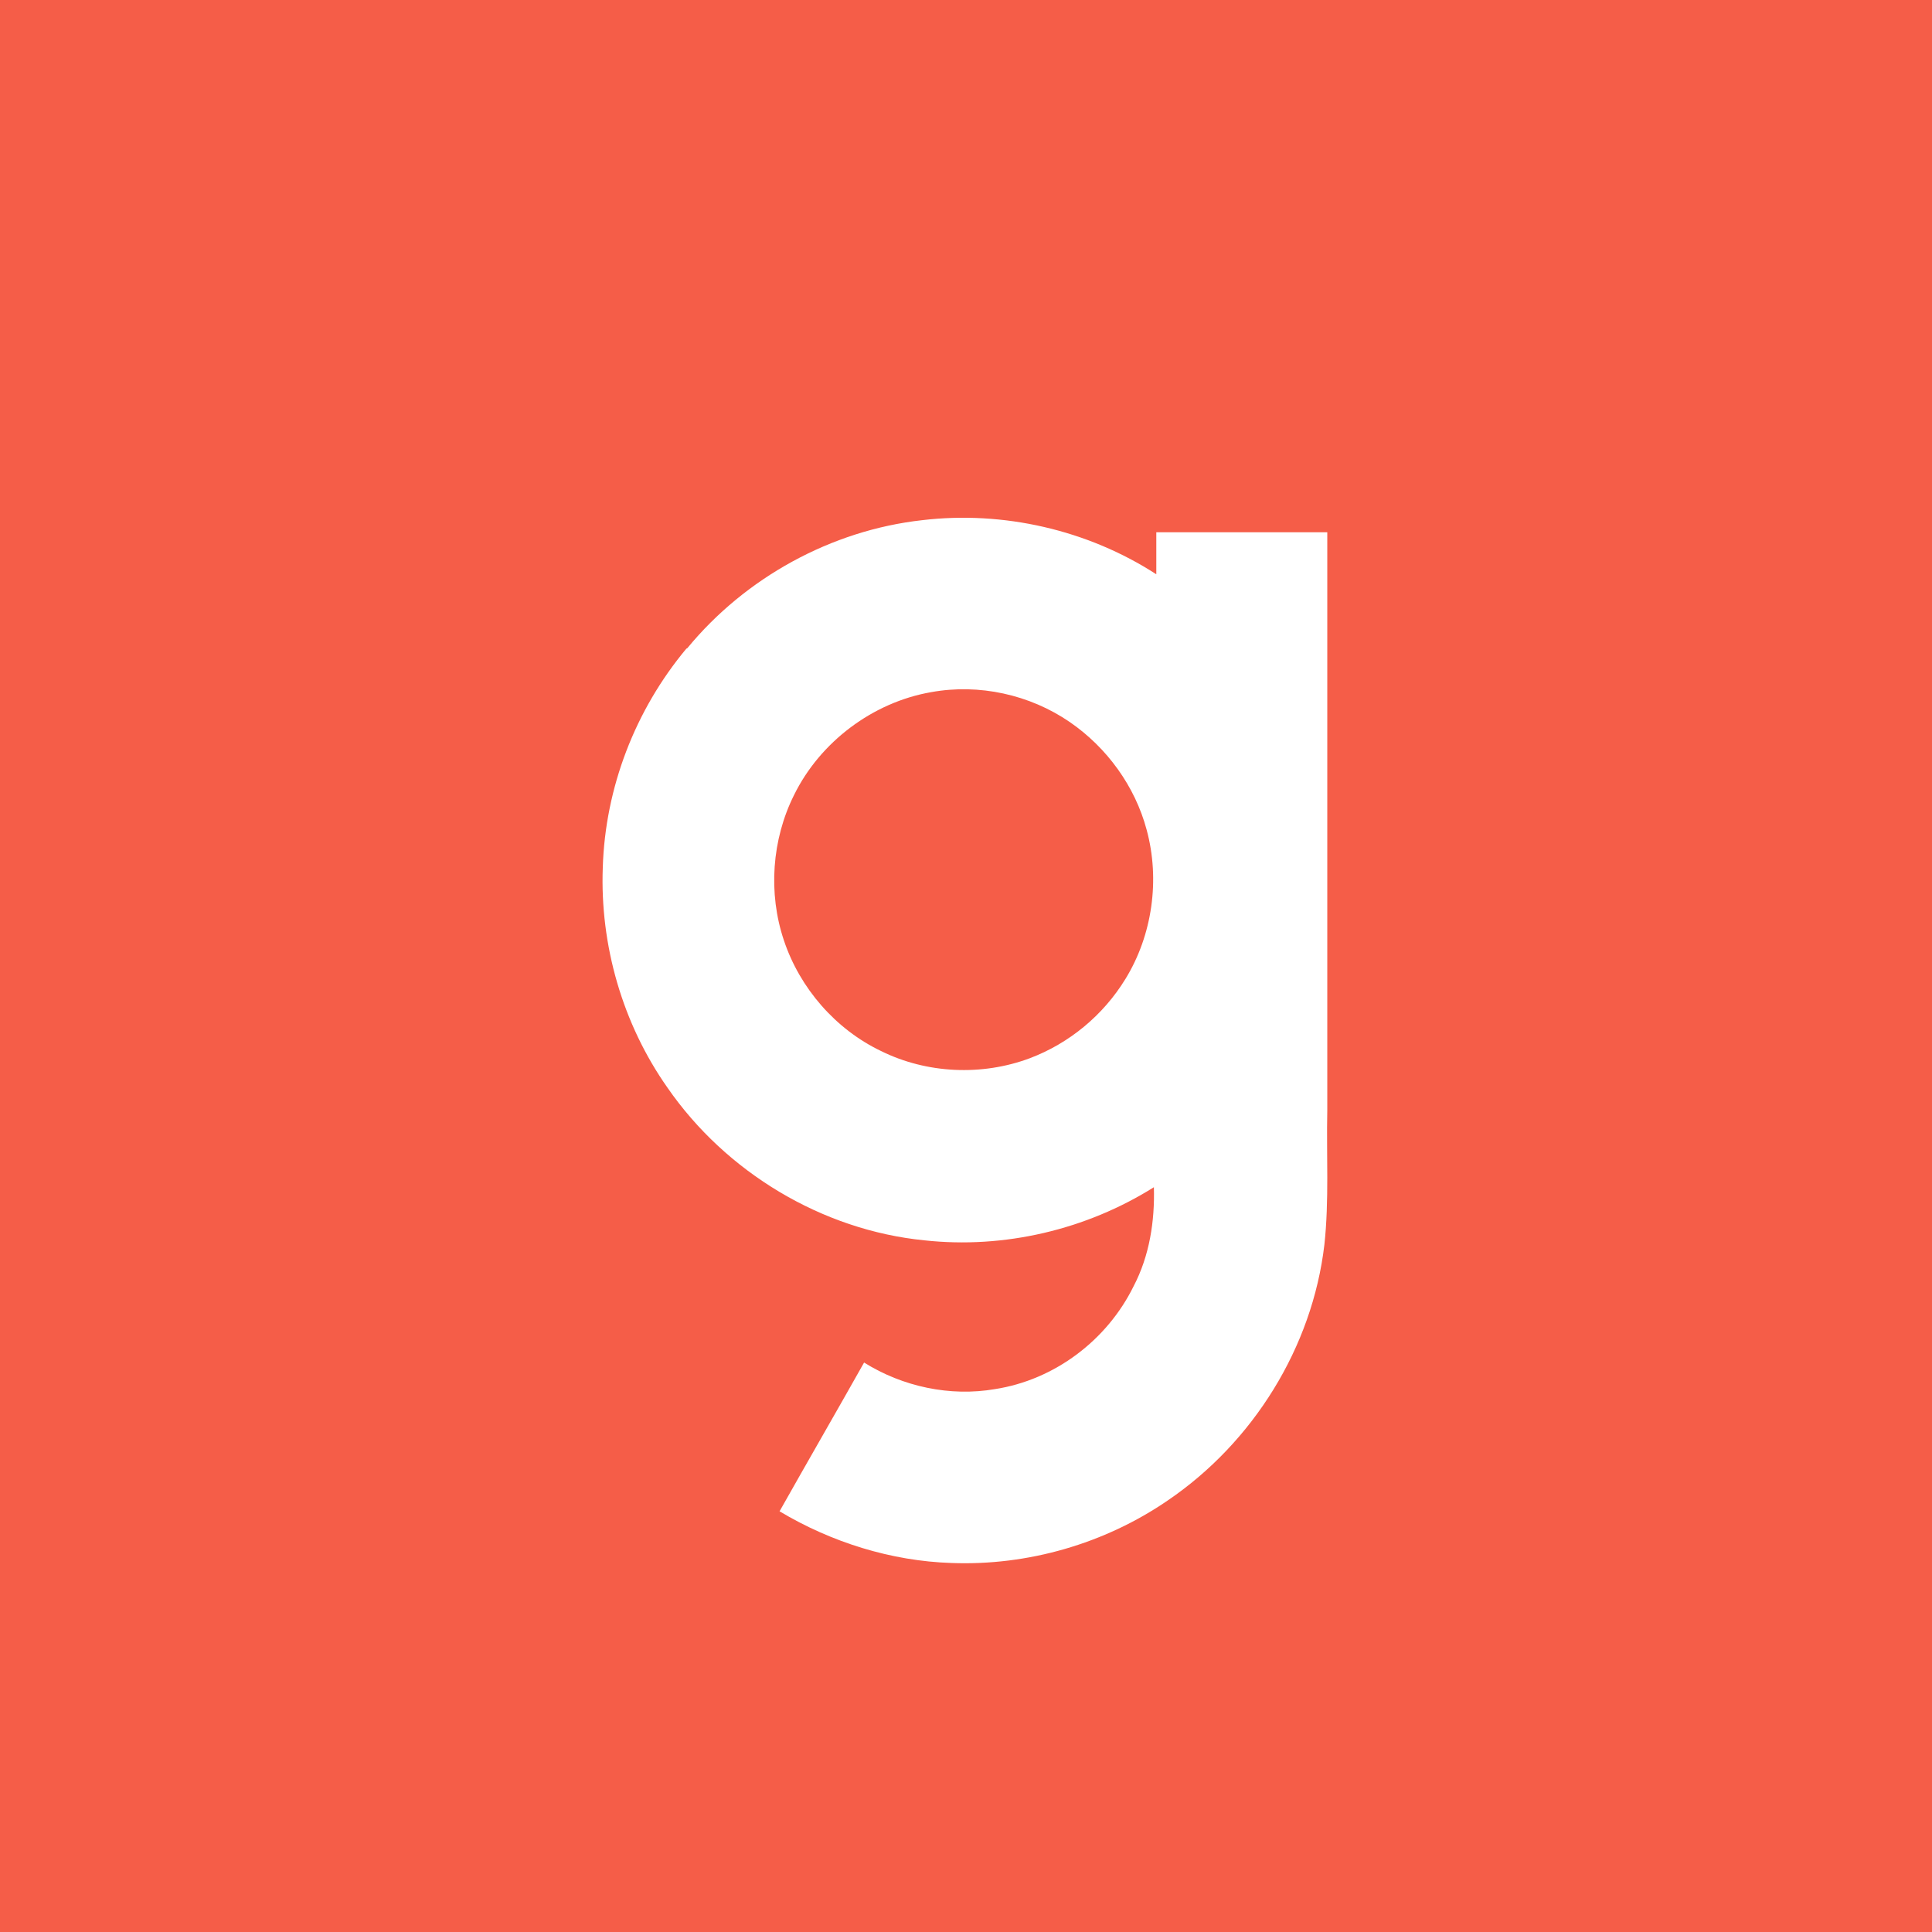
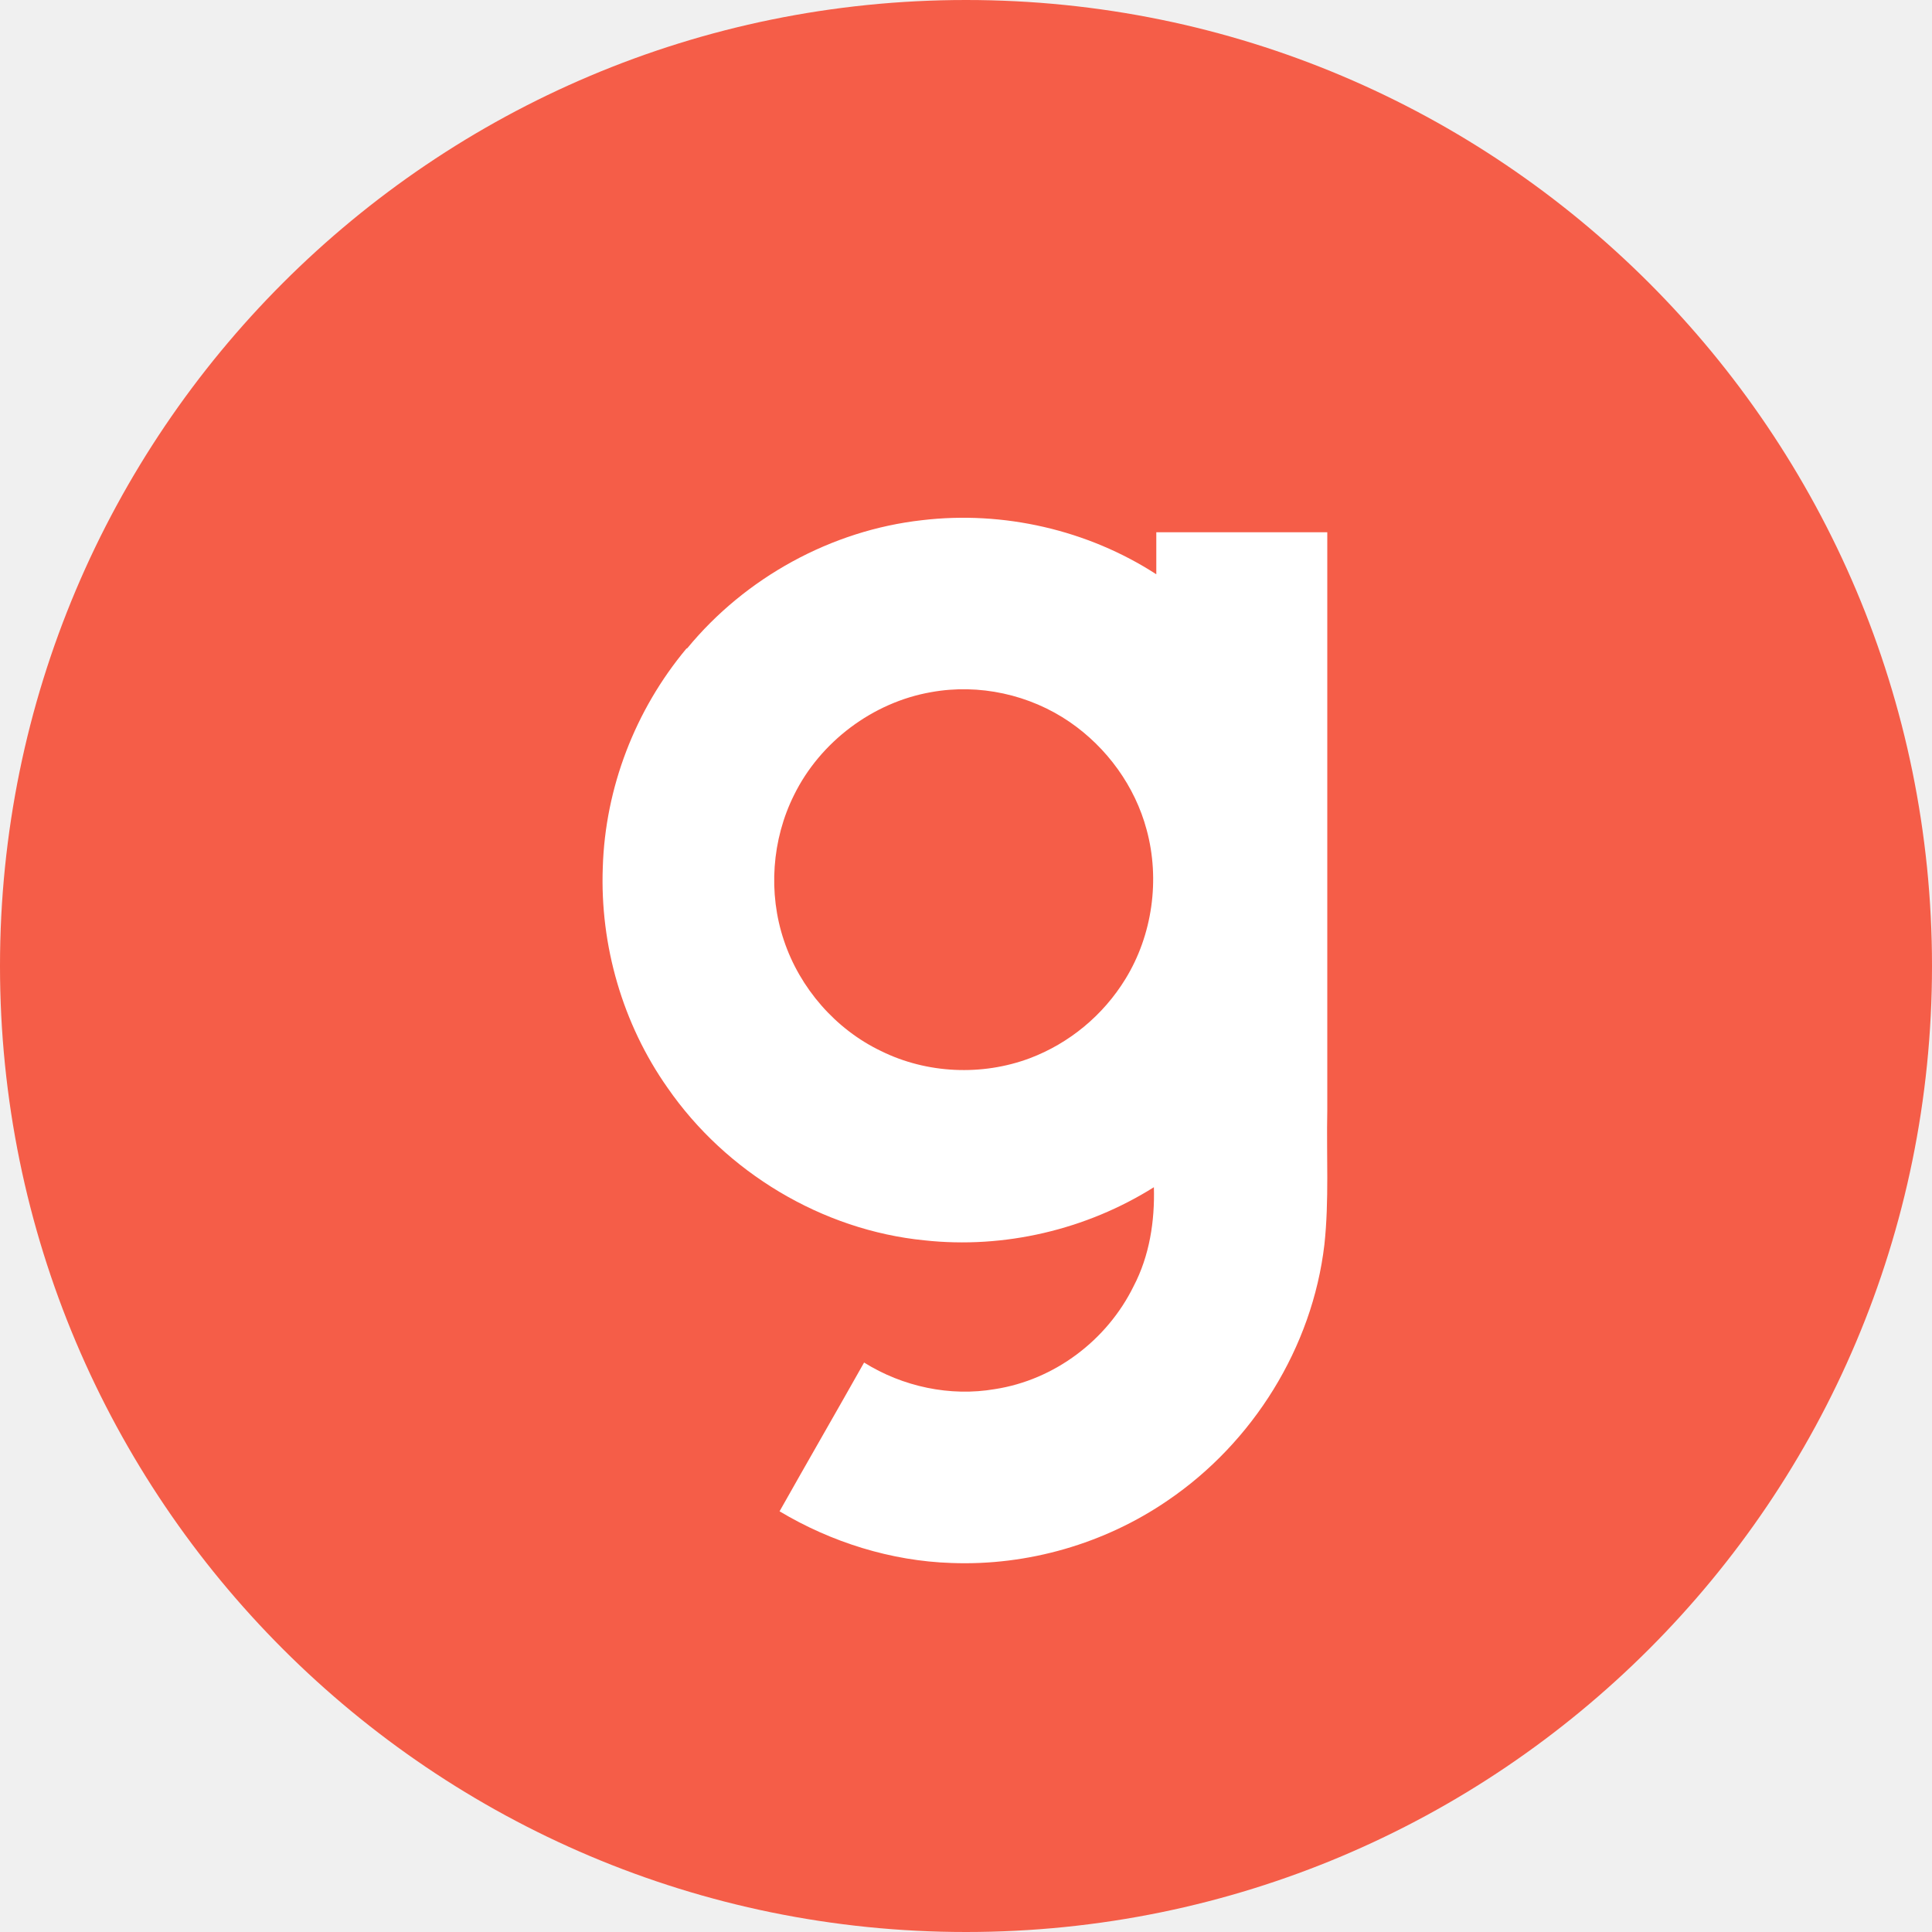
<svg xmlns="http://www.w3.org/2000/svg" id="Layer_1" version="1.1" viewBox="0 0 40 40">
-   <rect width="40" height="40" fill="#f55d48" />
+   <circle cx="20" cy="20" r="20" fill="#f55d48" />
  <path d="M14.23,13.42c1.2-1.46,2.98-2.44,4.86-2.65,1.68-.2,3.43.2,4.85,1.12,0-.29,0-.58,0-.87,1.18,0,2.36,0,3.54,0,0,3.99,0,7.98,0,11.97-.02.93.04,1.86-.06,2.78-.25,2.13-1.48,4.1-3.25,5.3-1.3.89-2.89,1.35-4.47,1.29-1.25-.04-2.49-.43-3.56-1.07.58-1.03,1.17-2.05,1.75-3.08.8.5,1.78.71,2.71.55,1.23-.19,2.32-1.01,2.87-2.13.33-.63.44-1.35.42-2.05-1.4.88-3.1,1.28-4.75,1.1-2.12-.21-4.11-1.41-5.32-3.16-.93-1.32-1.4-2.95-1.34-4.56.05-1.65.67-3.26,1.73-4.53ZM19.28,14.33c-1.21.21-2.3,1.03-2.84,2.13-.46.92-.54,2.03-.21,3.01.33.99,1.07,1.84,2.01,2.29.95.47,2.09.52,3.08.15.82-.31,1.52-.89,1.98-1.64.56-.91.72-2.06.44-3.09-.24-.9-.82-1.7-1.59-2.23-.83-.57-1.88-.8-2.87-.62Z" fill="#fff" />
</svg>
